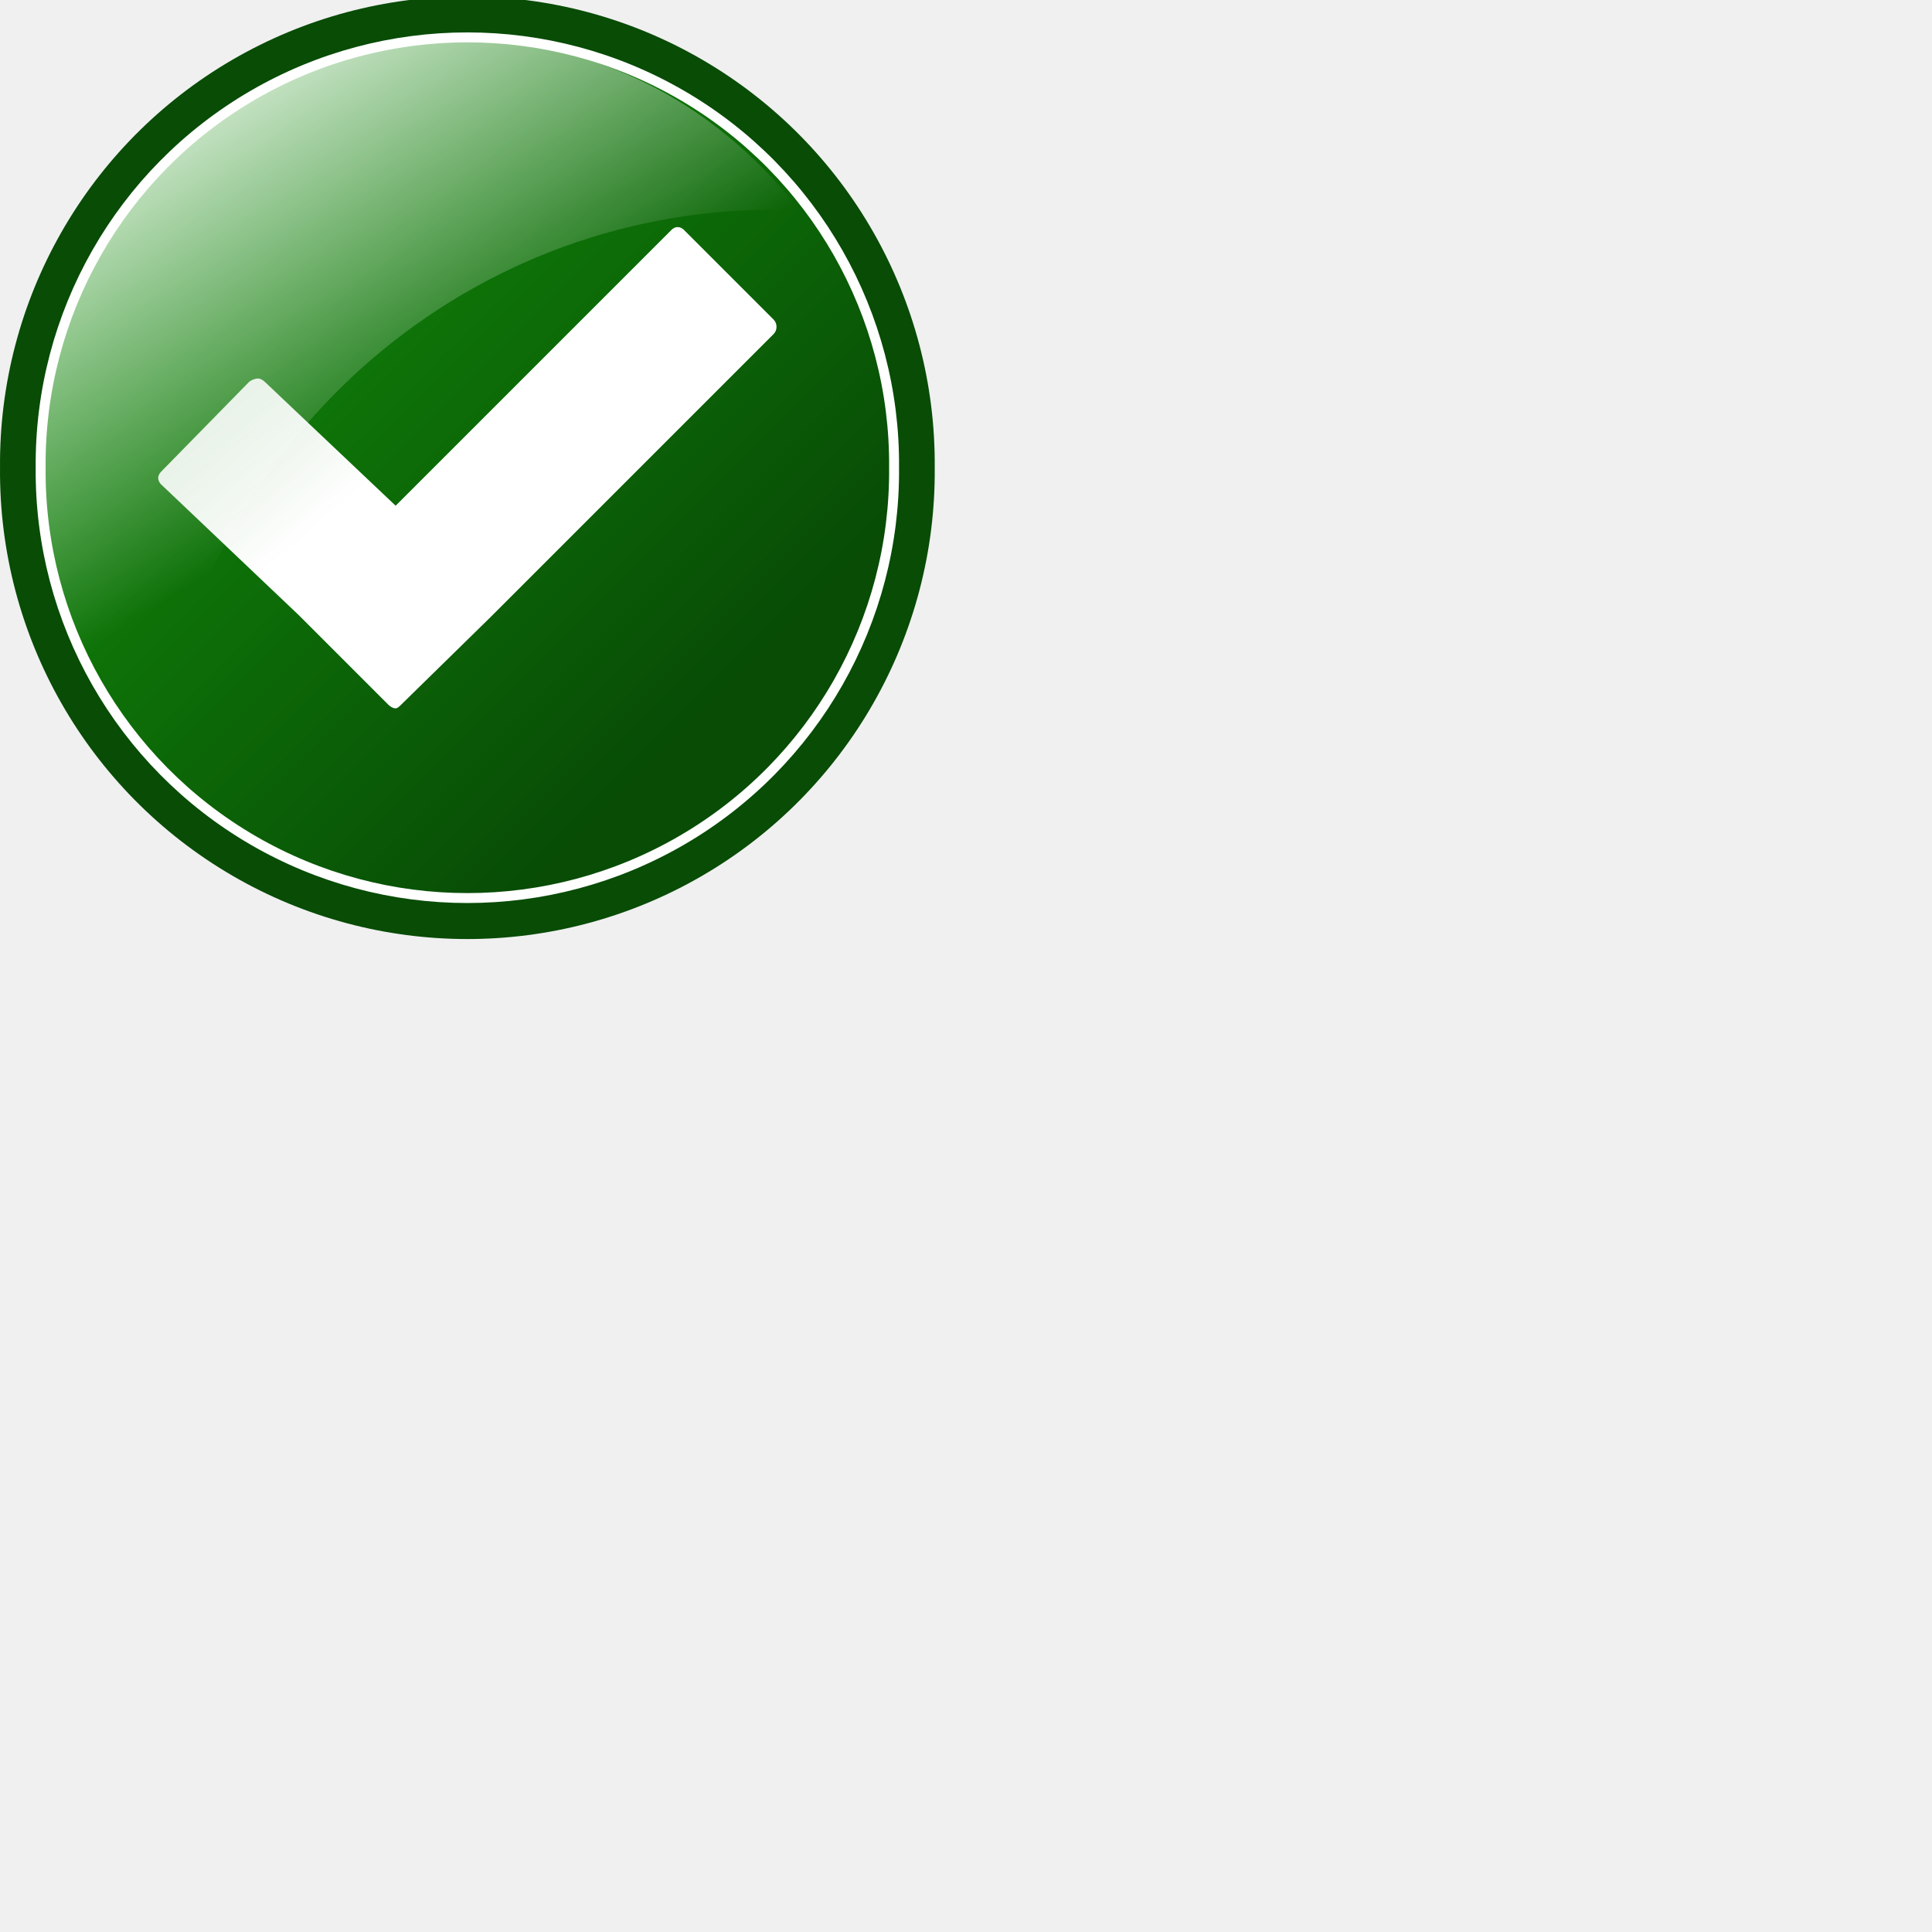
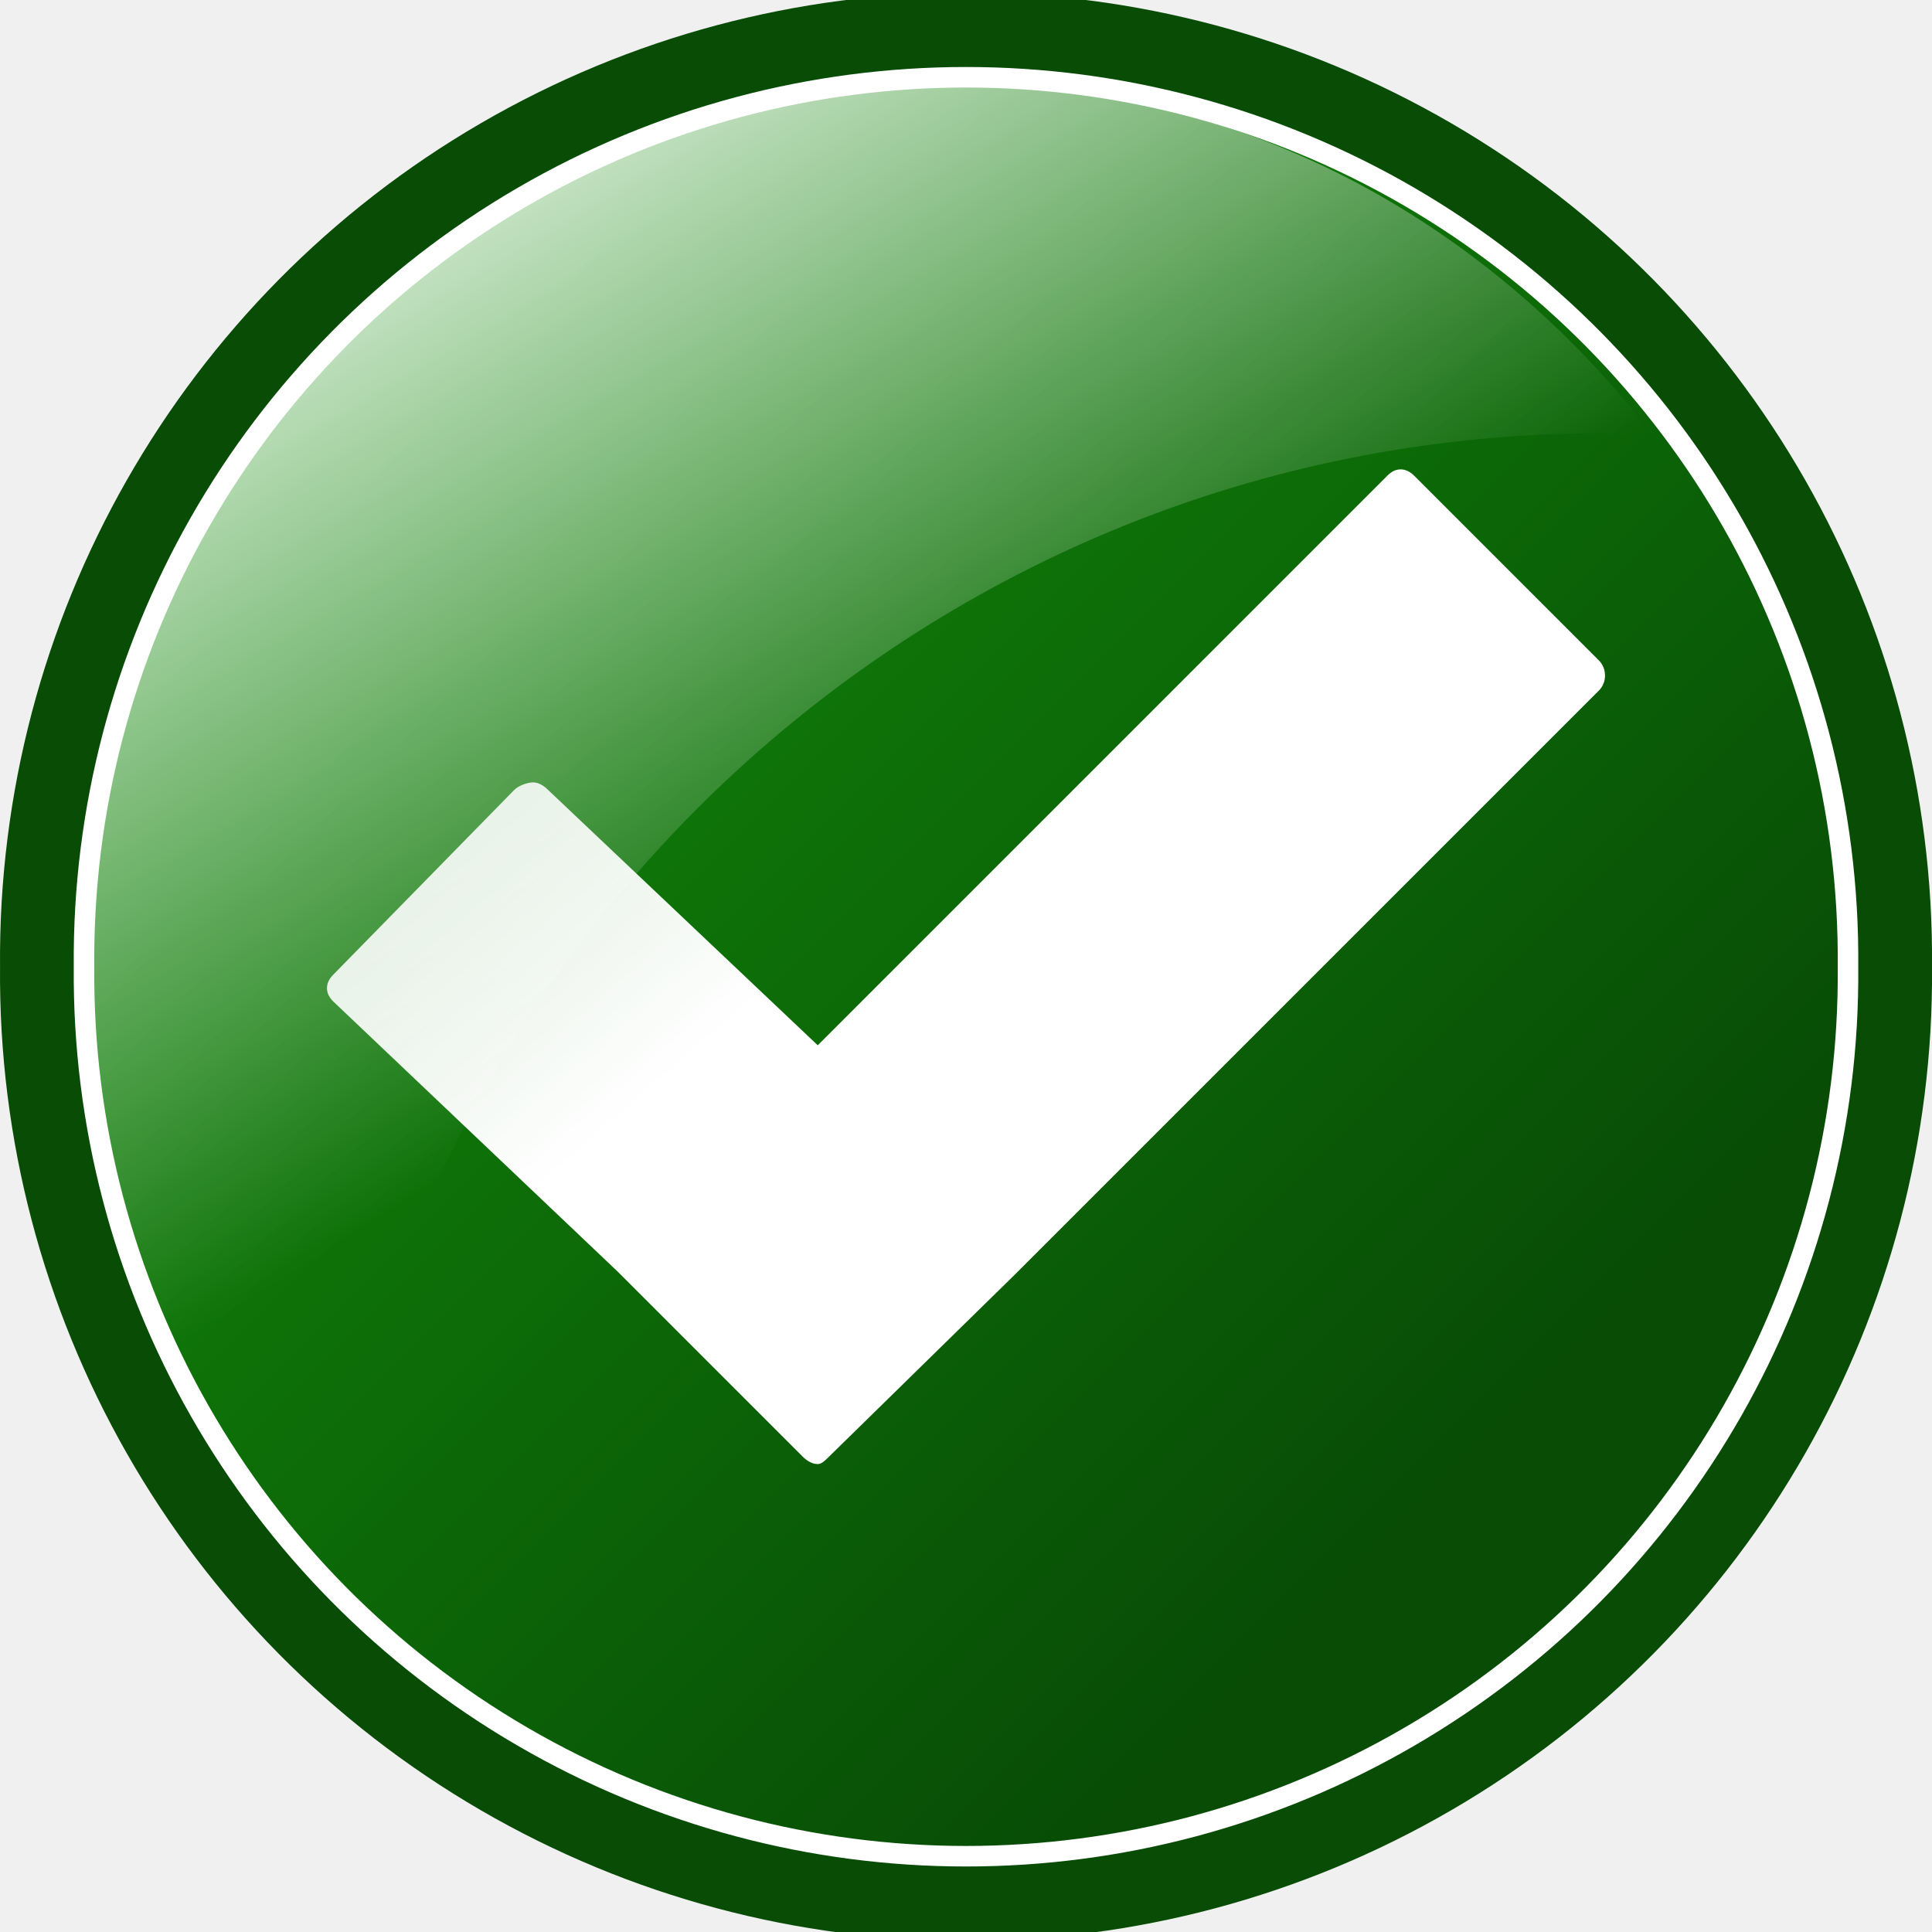
- <svg xmlns="http://www.w3.org/2000/svg" xmlns:xlink="http://www.w3.org/1999/xlink" version="1.1" width="70mm" height="70mm" id="svg4252">
+ <svg xmlns="http://www.w3.org/2000/svg" xmlns:xlink="http://www.w3.org/1999/xlink" width="128" height="128" viewBox="0 0 128 128">
  <defs id="defs4254">
    <linearGradient x1="302.736" y1="377.953" x2="311.274" y2="390.783" id="linearGradient4206" xlink:href="#linearGradient4554" gradientUnits="userSpaceOnUse" gradientTransform="matrix(5.296171,0,0,4.997486,-1603.099,-1873.126)" />
    <linearGradient id="linearGradient4554">
      <stop id="stop4556" style="stop-color:#ffffff;stop-opacity:1" offset="0" />
      <stop id="stop4558" style="stop-color:#ffffff;stop-opacity:0" offset="1" />
    </linearGradient>
    <linearGradient x1="401.934" y1="376.137" x2="414.39" y2="390.493" id="linearGradient4222" xlink:href="#linearGradient4738" gradientUnits="userSpaceOnUse" gradientTransform="matrix(2.713195,0,0,2.713488,-1075.973,-978.3705)" />
    <linearGradient id="linearGradient4738">
      <stop id="stop4740" style="stop-color:#ffffff;stop-opacity:0.727" offset="0" />
      <stop id="stop4742" style="stop-color:#ffffff;stop-opacity:1" offset="1" />
    </linearGradient>
    <linearGradient x1="314.565" y1="369.98" x2="332.025" y2="387.439" id="linearGradient4213" xlink:href="#linearGradient4568" gradientUnits="userSpaceOnUse" />
    <linearGradient id="linearGradient4568">
      <stop id="stop4570" style="stop-color:#118909;stop-opacity:1" offset="0" />
      <stop id="stop4572" style="stop-color:#084c06;stop-opacity:1" offset="1" />
    </linearGradient>
  </defs>
  <g transform="matrix(0.8906972,0,0,0.8906972,3.6618346e-5,0.04842997)" id="layer1">
    <path d="m 339.538,378.058 a 13.967,13.967 0 1 1 -27.933,0 13.967,13.967 0 1 1 27.933,0 z" transform="matrix(5.144661,0,0,5.144661,-1603.099,-1873.126)" id="path4531" style="fill:#084c06;fill-opacity:1;fill-rule:nonzero;stroke:none;stroke-width:3.625;marker:none;visibility:visible;display:inline;overflow:visible" />
    <path d="m 339.538,378.058 a 13.967,13.967 0 1 1 -27.933,0 13.967,13.967 0 1 1 27.933,0 z" transform="matrix(4.697296,0,0,4.697296,-1457.451,-1703.996)" id="path4533" style="fill:url(#linearGradient4213);fill-opacity:1;fill-rule:nonzero;stroke:#ffffff;stroke-width:0.325;stroke-linecap:butt;stroke-linejoin:miter;stroke-miterlimit:4;stroke-opacity:1;stroke-dashoffset:0;marker:none;visibility:visible;display:inline;overflow:visible" />
    <path d="m 39.65,58.141 c -0.417,0 -1.101,0.251 -1.403,0.566 L 24.774,72.459 c -0.604,0.611 -0.604,1.363 0,1.965 l 21.177,20.113 13.753,13.754 c 0.305,0.305 0.706,0.557 1.123,0.557 0.308,0 0.6,-0.323 0.842,-0.557 L 75.421,94.818 118.927,51.313 c 0.613,-0.602 0.611,-1.641 0,-2.245 L 105.173,35.314 c -0.611,-0.602 -1.362,-0.611 -1.965,0 L 60.826,77.697 40.772,58.707 C 40.469,58.401 40.066,58.141 39.649,58.141 z" id="rect4574" style="fill:url(#linearGradient4222);fill-opacity:1;fill-rule:nonzero;stroke:none;stroke-width:0.616;marker:none;visibility:visible;display:inline;overflow:visible" />
    <path d="m 71.81,6.284 c -36.214,0 -65.594,29.381 -65.594,65.595 0,17.399 7.101,32.947 18.167,44.693 5.749,-47.485 45.827,-84.404 94.855,-84.404 1.322,0 2.55,0.269 3.859,0.323 C 111.099,16.888 92.999,6.286 71.81,6.286 z" id="path4537" style="fill:url(#linearGradient4206);fill-opacity:1;fill-rule:nonzero;stroke:none;stroke-width:0.616;marker:none;visibility:visible;display:inline;overflow:visible" />
  </g>
</svg>
